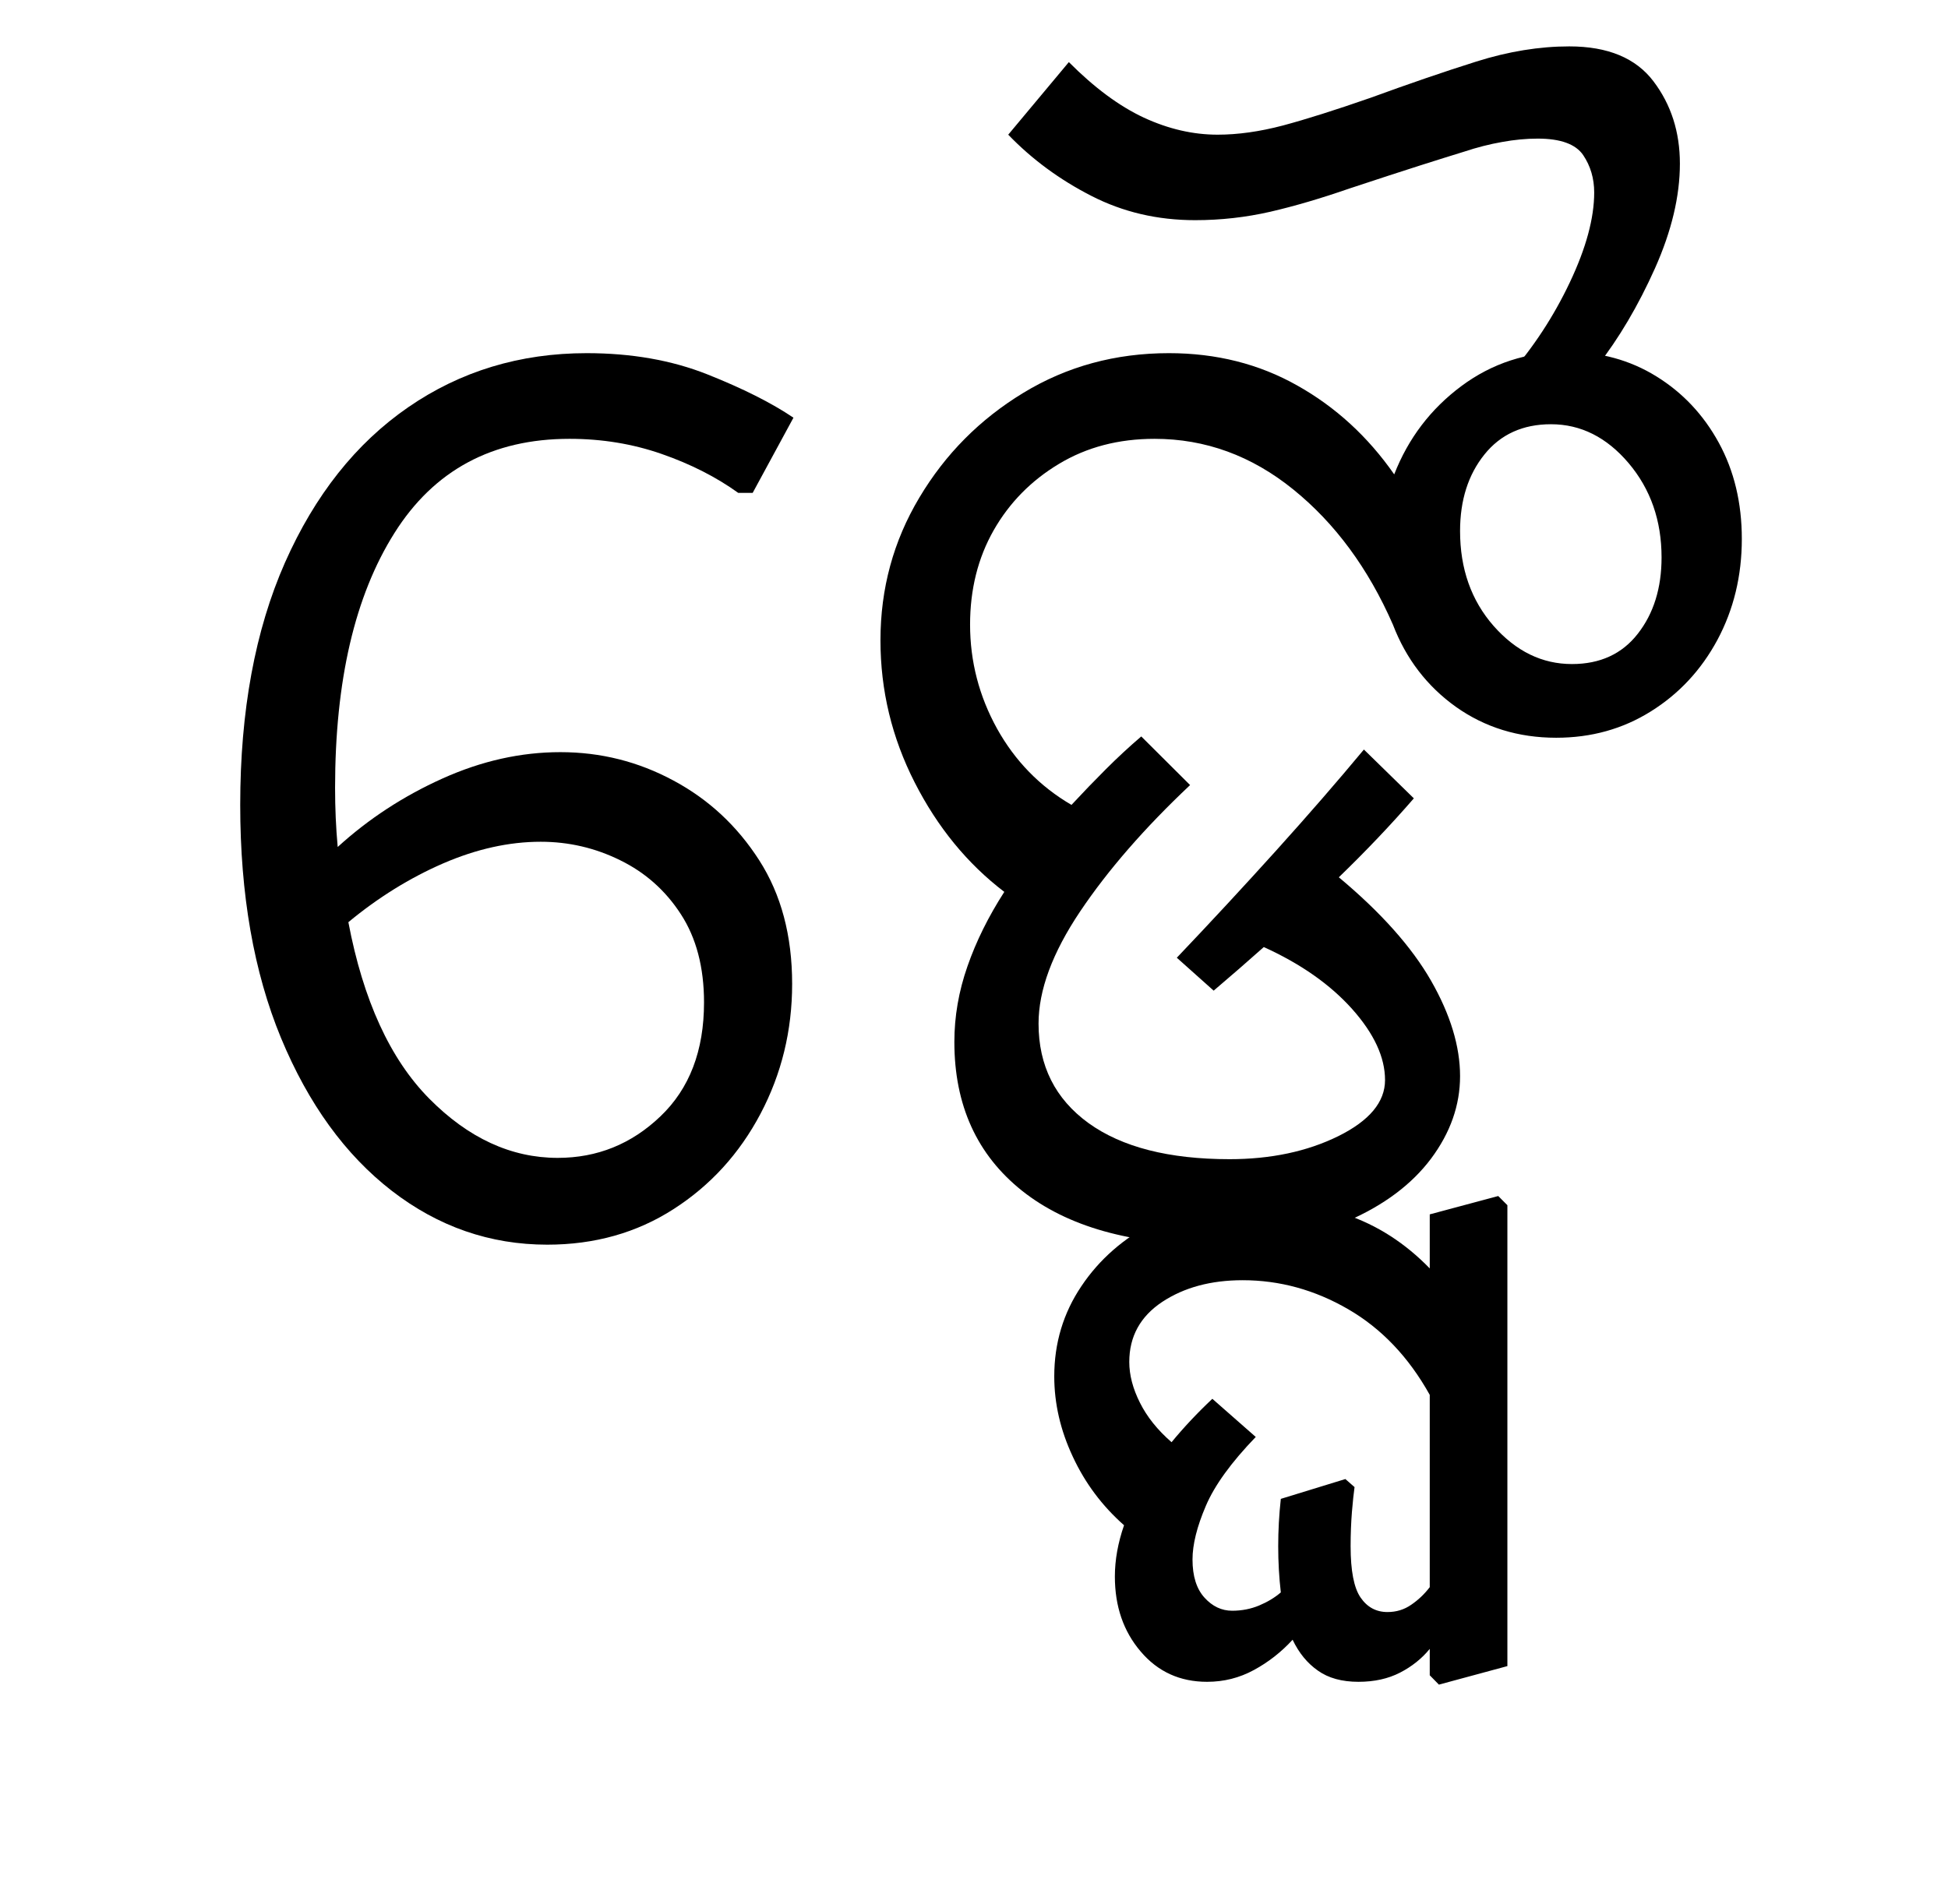
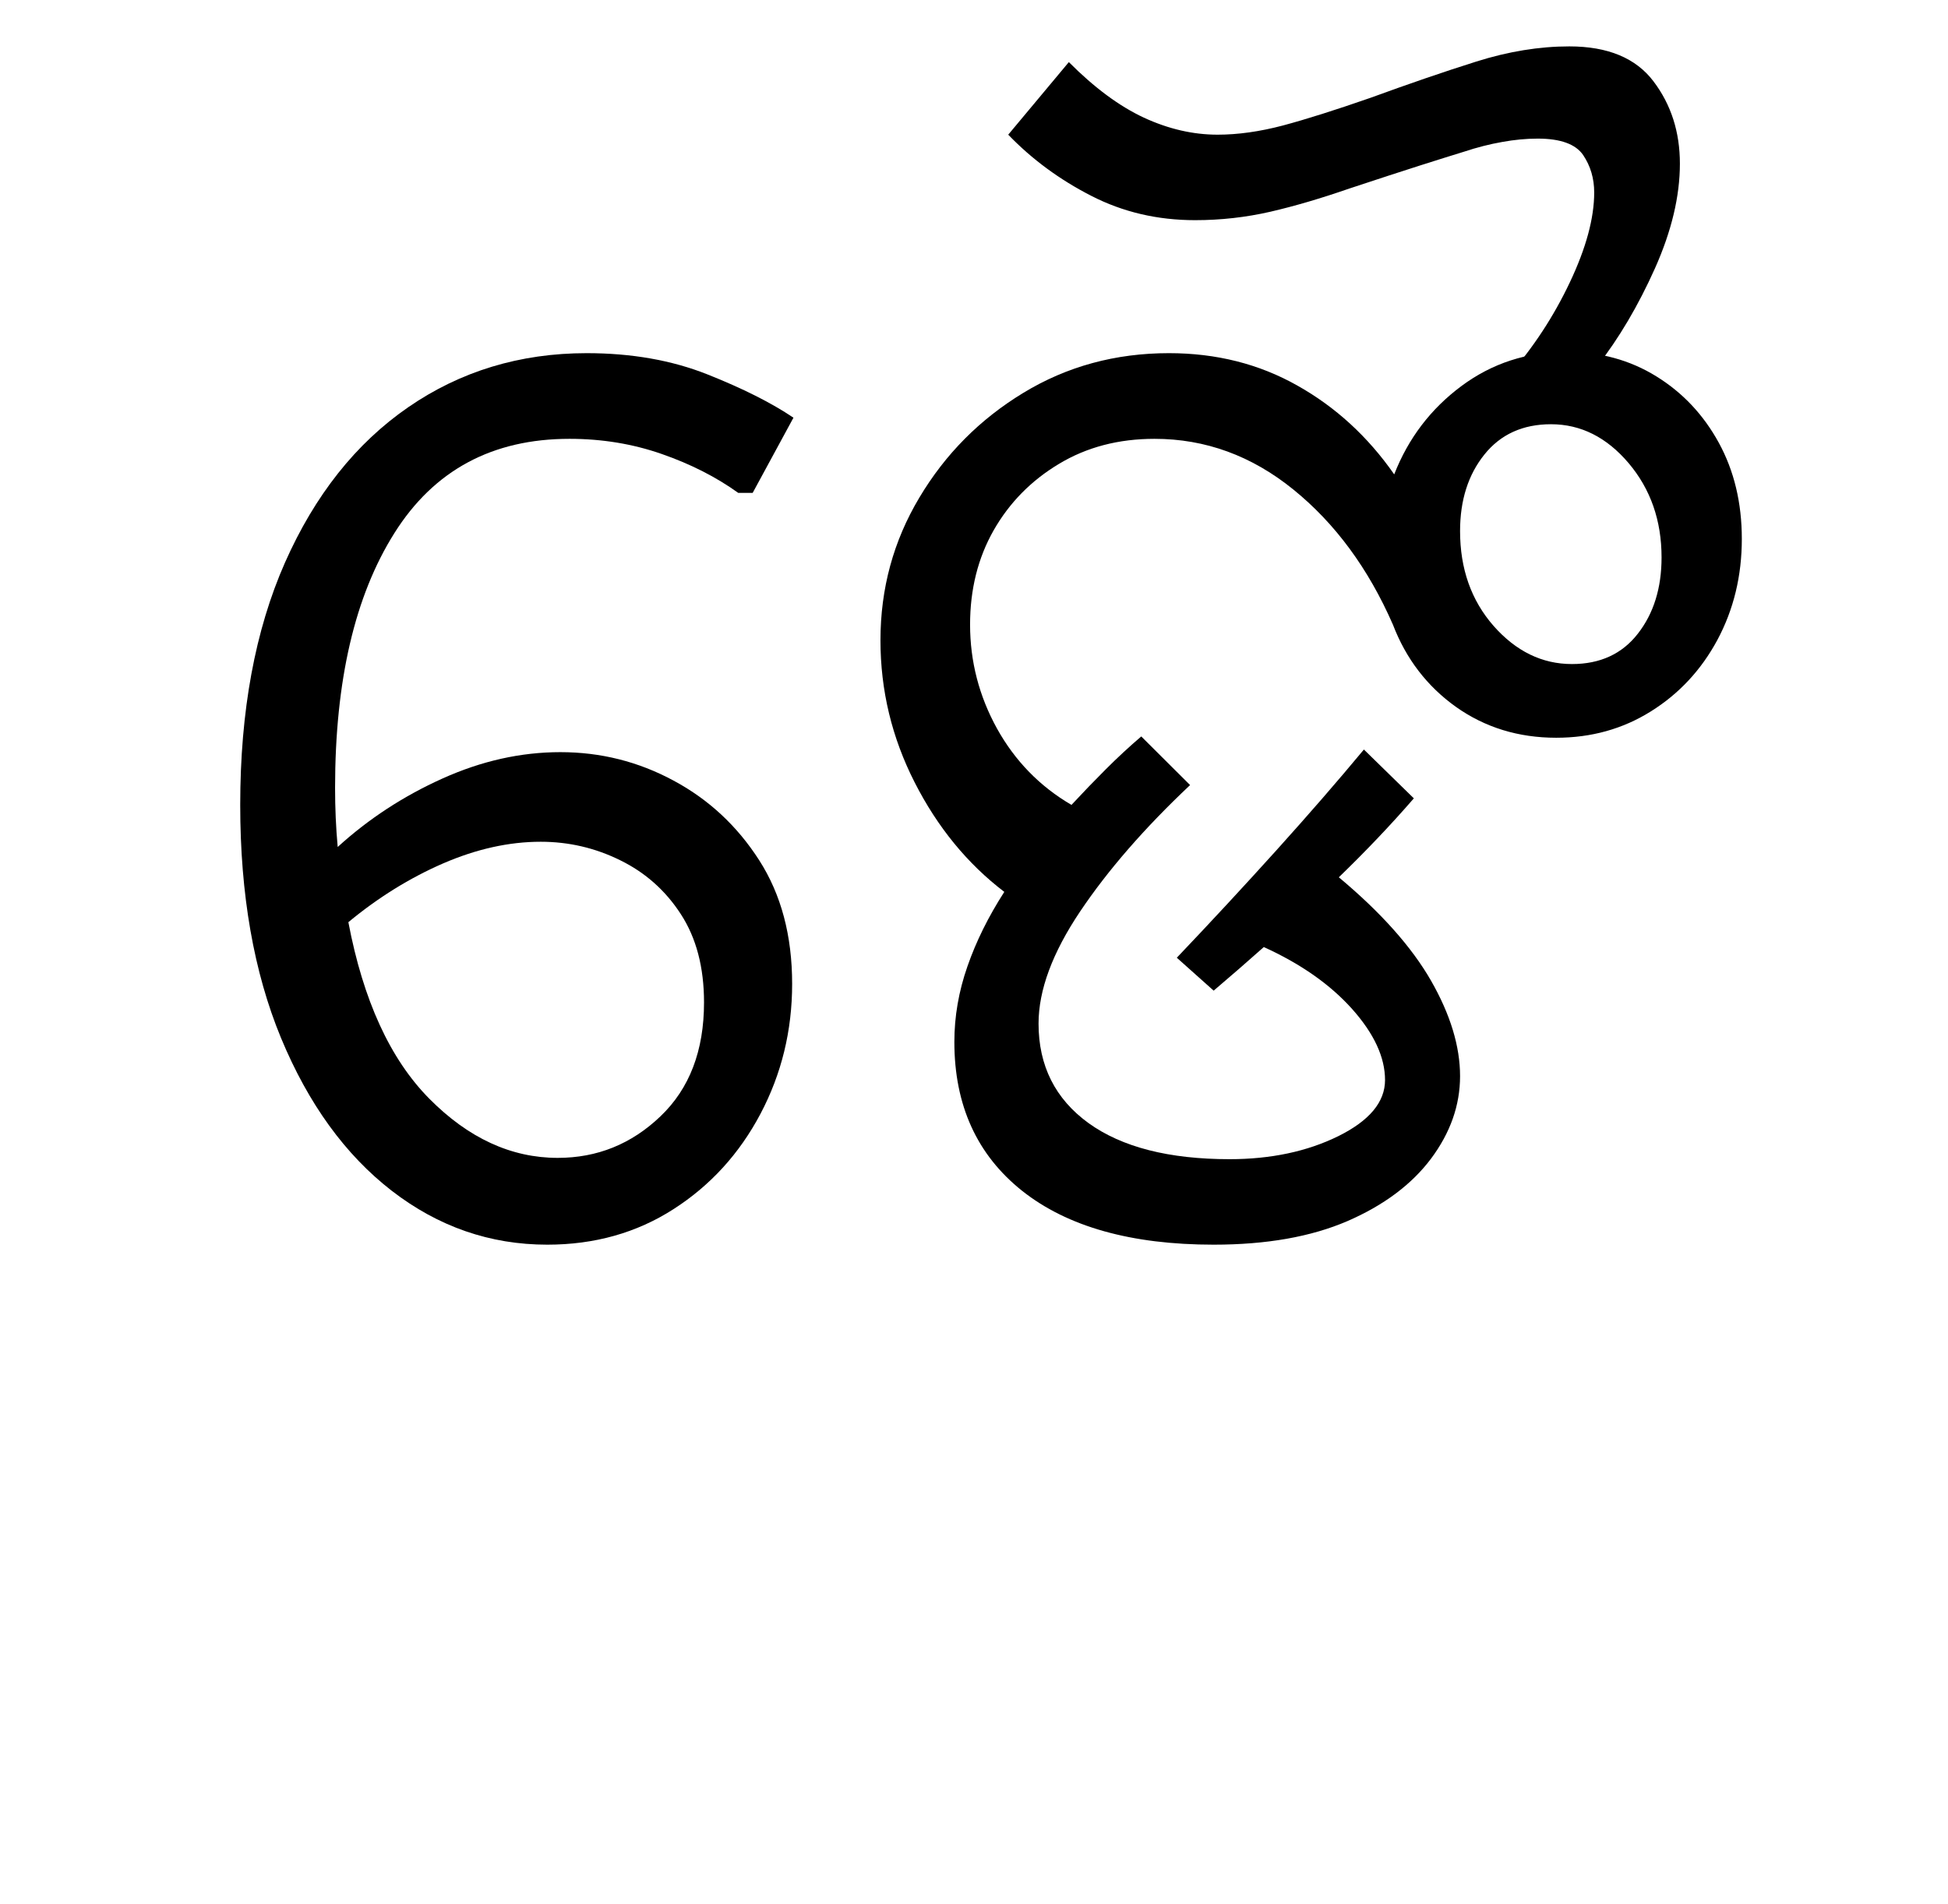
<svg xmlns="http://www.w3.org/2000/svg" xmlns:xlink="http://www.w3.org/1999/xlink" width="162.688pt" height="159pt" viewBox="0 0 162.688 159" version="1.1">
  <defs>
    <g>
      <symbol overflow="visible" id="glyph0-0">
        <path style="stroke:none;" d="M 10.344 0 L 10.344 -78.547 L 55.547 -78.547 L 55.547 0 Z M 15.953 -5.609 L 49.938 -5.609 L 49.938 -72.938 L 15.953 -72.938 Z M 15.953 -5.609 " />
      </symbol>
      <symbol overflow="visible" id="glyph0-1">
        <path style="stroke:none;" d="M 4.062 -35.641 C 4.062 -43.484 5.305 -50.227 7.797 -55.875 C 10.297 -61.52 13.727 -65.848 18.094 -68.859 C 22.457 -71.867 27.426 -73.375 33 -73.375 C 36.738 -73.375 40.094 -72.785 43.062 -71.609 C 46.031 -70.43 48.43 -69.223 50.266 -67.984 L 46.859 -61.703 L 45.656 -61.703 C 43.82 -63.023 41.691 -64.109 39.266 -64.953 C 36.848 -65.797 34.281 -66.219 31.562 -66.219 C 25.113 -66.219 20.238 -63.594 16.938 -58.344 C 13.633 -53.102 11.984 -46.008 11.984 -37.062 C 11.984 -35.383 12.055 -33.738 12.203 -32.125 C 14.773 -34.469 17.691 -36.375 20.953 -37.844 C 24.211 -39.312 27.492 -40.047 30.797 -40.047 C 34.172 -40.047 37.32 -39.254 40.25 -37.672 C 43.188 -36.098 45.57 -33.879 47.406 -31.016 C 49.238 -28.16 50.156 -24.719 50.156 -20.688 C 50.156 -16.789 49.273 -13.176 47.516 -9.844 C 45.754 -6.508 43.332 -3.852 40.25 -1.875 C 37.176 0.102 33.66 1.094 29.703 1.094 C 24.93 1.094 20.602 -0.406 16.719 -3.406 C 12.832 -6.414 9.75 -10.672 7.469 -16.172 C 5.195 -21.672 4.062 -28.16 4.062 -35.641 Z M 29.156 -32.562 C 26.508 -32.562 23.789 -31.957 21 -30.75 C 18.219 -29.539 15.582 -27.906 13.094 -25.844 C 14.332 -19.32 16.582 -14.41 19.844 -11.109 C 23.113 -7.805 26.691 -6.156 30.578 -6.156 C 33.879 -6.156 36.738 -7.312 39.156 -9.625 C 41.582 -11.938 42.797 -15.109 42.797 -19.141 C 42.797 -22.078 42.148 -24.535 40.859 -26.516 C 39.578 -28.492 37.891 -29.992 35.797 -31.016 C 33.711 -32.047 31.5 -32.562 29.156 -32.562 Z M 29.156 -32.562 " />
      </symbol>
      <symbol overflow="visible" id="glyph0-2">
        <path style="stroke:none;" d="M 9.688 -15.844 C 9.688 -17.969 10.051 -20.07 10.781 -22.156 C 11.508 -24.25 12.535 -26.32 13.859 -28.375 C 10.773 -30.727 8.281 -33.773 6.375 -37.516 C 4.469 -41.254 3.516 -45.211 3.516 -49.391 C 3.516 -53.711 4.598 -57.688 6.766 -61.312 C 8.93 -64.945 11.828 -67.863 15.453 -70.062 C 19.086 -72.27 23.141 -73.375 27.609 -73.375 C 31.566 -73.375 35.141 -72.473 38.328 -70.672 C 41.523 -68.879 44.223 -66.406 46.422 -63.25 C 47.598 -66.258 49.469 -68.719 52.031 -70.625 C 54.594 -72.531 57.523 -73.484 60.828 -73.484 C 63.617 -73.484 66.113 -72.801 68.312 -71.438 C 70.508 -70.082 72.25 -68.234 73.531 -65.891 C 74.812 -63.547 75.453 -60.867 75.453 -57.859 C 75.453 -54.773 74.773 -51.969 73.422 -49.438 C 72.066 -46.914 70.211 -44.922 67.859 -43.453 C 65.516 -41.984 62.879 -41.25 59.953 -41.25 C 56.797 -41.25 54.004 -42.109 51.578 -43.828 C 49.16 -45.555 47.406 -47.848 46.312 -50.703 C 44.258 -55.398 41.488 -59.16 38 -61.984 C 34.52 -64.805 30.656 -66.219 26.406 -66.219 C 23.395 -66.219 20.734 -65.52 18.422 -64.125 C 16.109 -62.738 14.289 -60.891 12.969 -58.578 C 11.656 -56.266 11 -53.641 11 -50.703 C 11 -47.629 11.75 -44.734 13.25 -42.016 C 14.758 -39.305 16.832 -37.18 19.469 -35.641 C 20.426 -36.672 21.379 -37.66 22.328 -38.609 C 23.285 -39.566 24.273 -40.484 25.297 -41.359 L 29.375 -37.297 C 25.562 -33.703 22.5 -30.18 20.188 -26.734 C 17.875 -23.285 16.719 -20.164 16.719 -17.375 C 16.719 -13.852 18.109 -11.082 20.891 -9.062 C 23.68 -7.051 27.609 -6.047 32.672 -6.047 C 36.117 -6.047 39.145 -6.688 41.75 -7.969 C 44.352 -9.258 45.656 -10.82 45.656 -12.656 C 45.656 -14.562 44.738 -16.539 42.906 -18.594 C 41.07 -20.645 38.613 -22.367 35.531 -23.766 C 34.207 -22.586 32.812 -21.375 31.344 -20.125 L 28.266 -22.875 C 31.129 -25.883 33.898 -28.875 36.578 -31.844 C 39.254 -34.812 41.691 -37.617 43.891 -40.266 L 48.062 -36.188 C 46.156 -33.988 44.066 -31.789 41.797 -29.594 C 45.316 -26.656 47.883 -23.773 49.5 -20.953 C 51.113 -18.129 51.922 -15.473 51.922 -12.984 C 51.922 -10.555 51.113 -8.258 49.5 -6.094 C 47.883 -3.938 45.555 -2.195 42.516 -0.875 C 39.473 0.438 35.75 1.094 31.344 1.094 C 24.457 1.094 19.125 -0.406 15.344 -3.406 C 11.57 -6.414 9.688 -10.562 9.688 -15.844 Z M 51.922 -58.516 C 51.922 -55.367 52.852 -52.727 54.719 -50.594 C 56.594 -48.469 58.773 -47.406 61.266 -47.406 C 63.617 -47.406 65.453 -48.25 66.766 -49.938 C 68.086 -51.625 68.75 -53.75 68.75 -56.312 C 68.75 -59.395 67.832 -62.02 66 -64.188 C 64.164 -66.352 62.004 -67.438 59.516 -67.438 C 57.16 -67.438 55.305 -66.594 53.953 -64.906 C 52.598 -63.219 51.922 -61.086 51.922 -58.516 Z M 51.922 -58.516 " />
      </symbol>
      <symbol overflow="visible" id="glyph0-3">
        <path style="stroke:none;" d="M -14.078 -71.5 C -12.023 -73.844 -10.32 -76.441 -8.969 -79.297 C -7.613 -82.16 -6.938 -84.66 -6.938 -86.797 C -6.938 -87.961 -7.242 -89.004 -7.859 -89.922 C -8.484 -90.836 -9.75 -91.297 -11.656 -91.297 C -12.613 -91.297 -13.602 -91.203 -14.625 -91.016 C -15.656 -90.836 -16.719 -90.566 -17.812 -90.203 C -18.77 -89.91 -20 -89.523 -21.5 -89.047 C -23.008 -88.566 -24.973 -87.926 -27.391 -87.125 C -29.734 -86.312 -31.93 -85.664 -33.984 -85.188 C -36.035 -84.719 -38.129 -84.484 -40.266 -84.484 C -43.41 -84.484 -46.301 -85.16 -48.938 -86.516 C -51.582 -87.867 -53.895 -89.57 -55.875 -91.625 L -50.812 -97.688 C -48.688 -95.551 -46.598 -94.004 -44.547 -93.047 C -42.492 -92.098 -40.441 -91.625 -38.391 -91.625 C -36.703 -91.625 -34.883 -91.879 -32.938 -92.391 C -31 -92.91 -28.562 -93.68 -25.625 -94.703 C -22.406 -95.879 -19.457 -96.891 -16.781 -97.734 C -14.102 -98.578 -11.516 -99 -9.016 -99 C -5.797 -99 -3.453 -98.023 -1.984 -96.078 C -0.516 -94.141 0.219 -91.848 0.219 -89.203 C 0.219 -86.492 -0.473 -83.582 -1.859 -80.469 C -3.254 -77.352 -4.867 -74.617 -6.703 -72.266 L -13.531 -70.953 Z M -14.078 -71.5 " />
      </symbol>
-       <symbol overflow="visible" id="glyph0-4">
-         <path style="stroke:none;" d="M -35.312 14.297 C -35.312 11.516 -34.555 9.004 -33.047 6.766 C -31.547 4.523 -29.508 2.742 -26.938 1.422 C -24.375 0.109 -21.484 -0.547 -18.266 -0.547 C -16.055 -0.547 -13.633 -0.109 -11 0.766 C -8.363 1.648 -6.016 3.156 -3.953 5.281 L -3.953 0.766 L 1.766 -0.766 L 2.531 0 L 2.531 38.5 L -3.188 40.047 L -3.953 39.266 L -3.953 37.062 C -4.617 37.875 -5.445 38.535 -6.438 39.047 C -7.426 39.555 -8.582 39.812 -9.906 39.812 C -11.289 39.812 -12.422 39.5 -13.297 38.875 C -14.18 38.258 -14.883 37.398 -15.406 36.297 C -16.352 37.328 -17.43 38.172 -18.641 38.828 C -19.848 39.484 -21.148 39.812 -22.547 39.812 C -24.816 39.812 -26.664 38.969 -28.094 37.281 C -29.531 35.602 -30.25 33.516 -30.25 31.016 C -30.25 29.629 -29.992 28.203 -29.484 26.734 C -31.316 25.117 -32.742 23.207 -33.766 21 C -34.797 18.801 -35.312 16.566 -35.312 14.297 Z M -10.562 28.484 C -10.562 30.535 -10.285 31.961 -9.734 32.766 C -9.18 33.578 -8.43 33.984 -7.484 33.984 C -6.742 33.984 -6.082 33.781 -5.5 33.375 C -4.914 32.977 -4.398 32.488 -3.953 31.906 L -3.953 15.844 C -5.711 12.688 -7.984 10.301 -10.766 8.688 C -13.555 7.07 -16.492 6.266 -19.578 6.266 C -22.223 6.266 -24.461 6.867 -26.297 8.078 C -28.129 9.297 -29.047 10.969 -29.047 13.094 C -29.047 14.188 -28.75 15.32 -28.156 16.5 C -27.57 17.676 -26.691 18.773 -25.516 19.797 C -24.492 18.555 -23.359 17.348 -22.109 16.172 L -18.484 19.359 C -20.535 21.484 -21.926 23.406 -22.656 25.125 C -23.395 26.852 -23.766 28.344 -23.766 29.594 C -23.766 30.988 -23.43 32.051 -22.766 32.781 C -22.109 33.508 -21.336 33.875 -20.453 33.875 C -19.648 33.875 -18.898 33.727 -18.203 33.438 C -17.504 33.145 -16.898 32.781 -16.391 32.344 C -16.535 31.094 -16.609 29.805 -16.609 28.484 C -16.609 27.172 -16.535 25.852 -16.391 24.531 L -11 22.875 L -10.234 23.547 C -10.305 24.055 -10.379 24.75 -10.453 25.625 C -10.523 26.508 -10.562 27.461 -10.562 28.484 Z M -10.562 28.484 " />
-       </symbol>
    </g>
  </defs>
  <g id="surface1">
    <g style="fill:rgb(0%,0%,0%);fill-opacity:1;">
      <use xlink:href="#glyph0-1" x="16" y="102.875" />
      <use xlink:href="#glyph0-2" x="70.016" y="102.875" />
      <use xlink:href="#glyph0-3" x="140.078" y="102.875" />
-       <use xlink:href="#glyph0-4" x="123.359" y="100.672" />
    </g>
  </g>
</svg>
